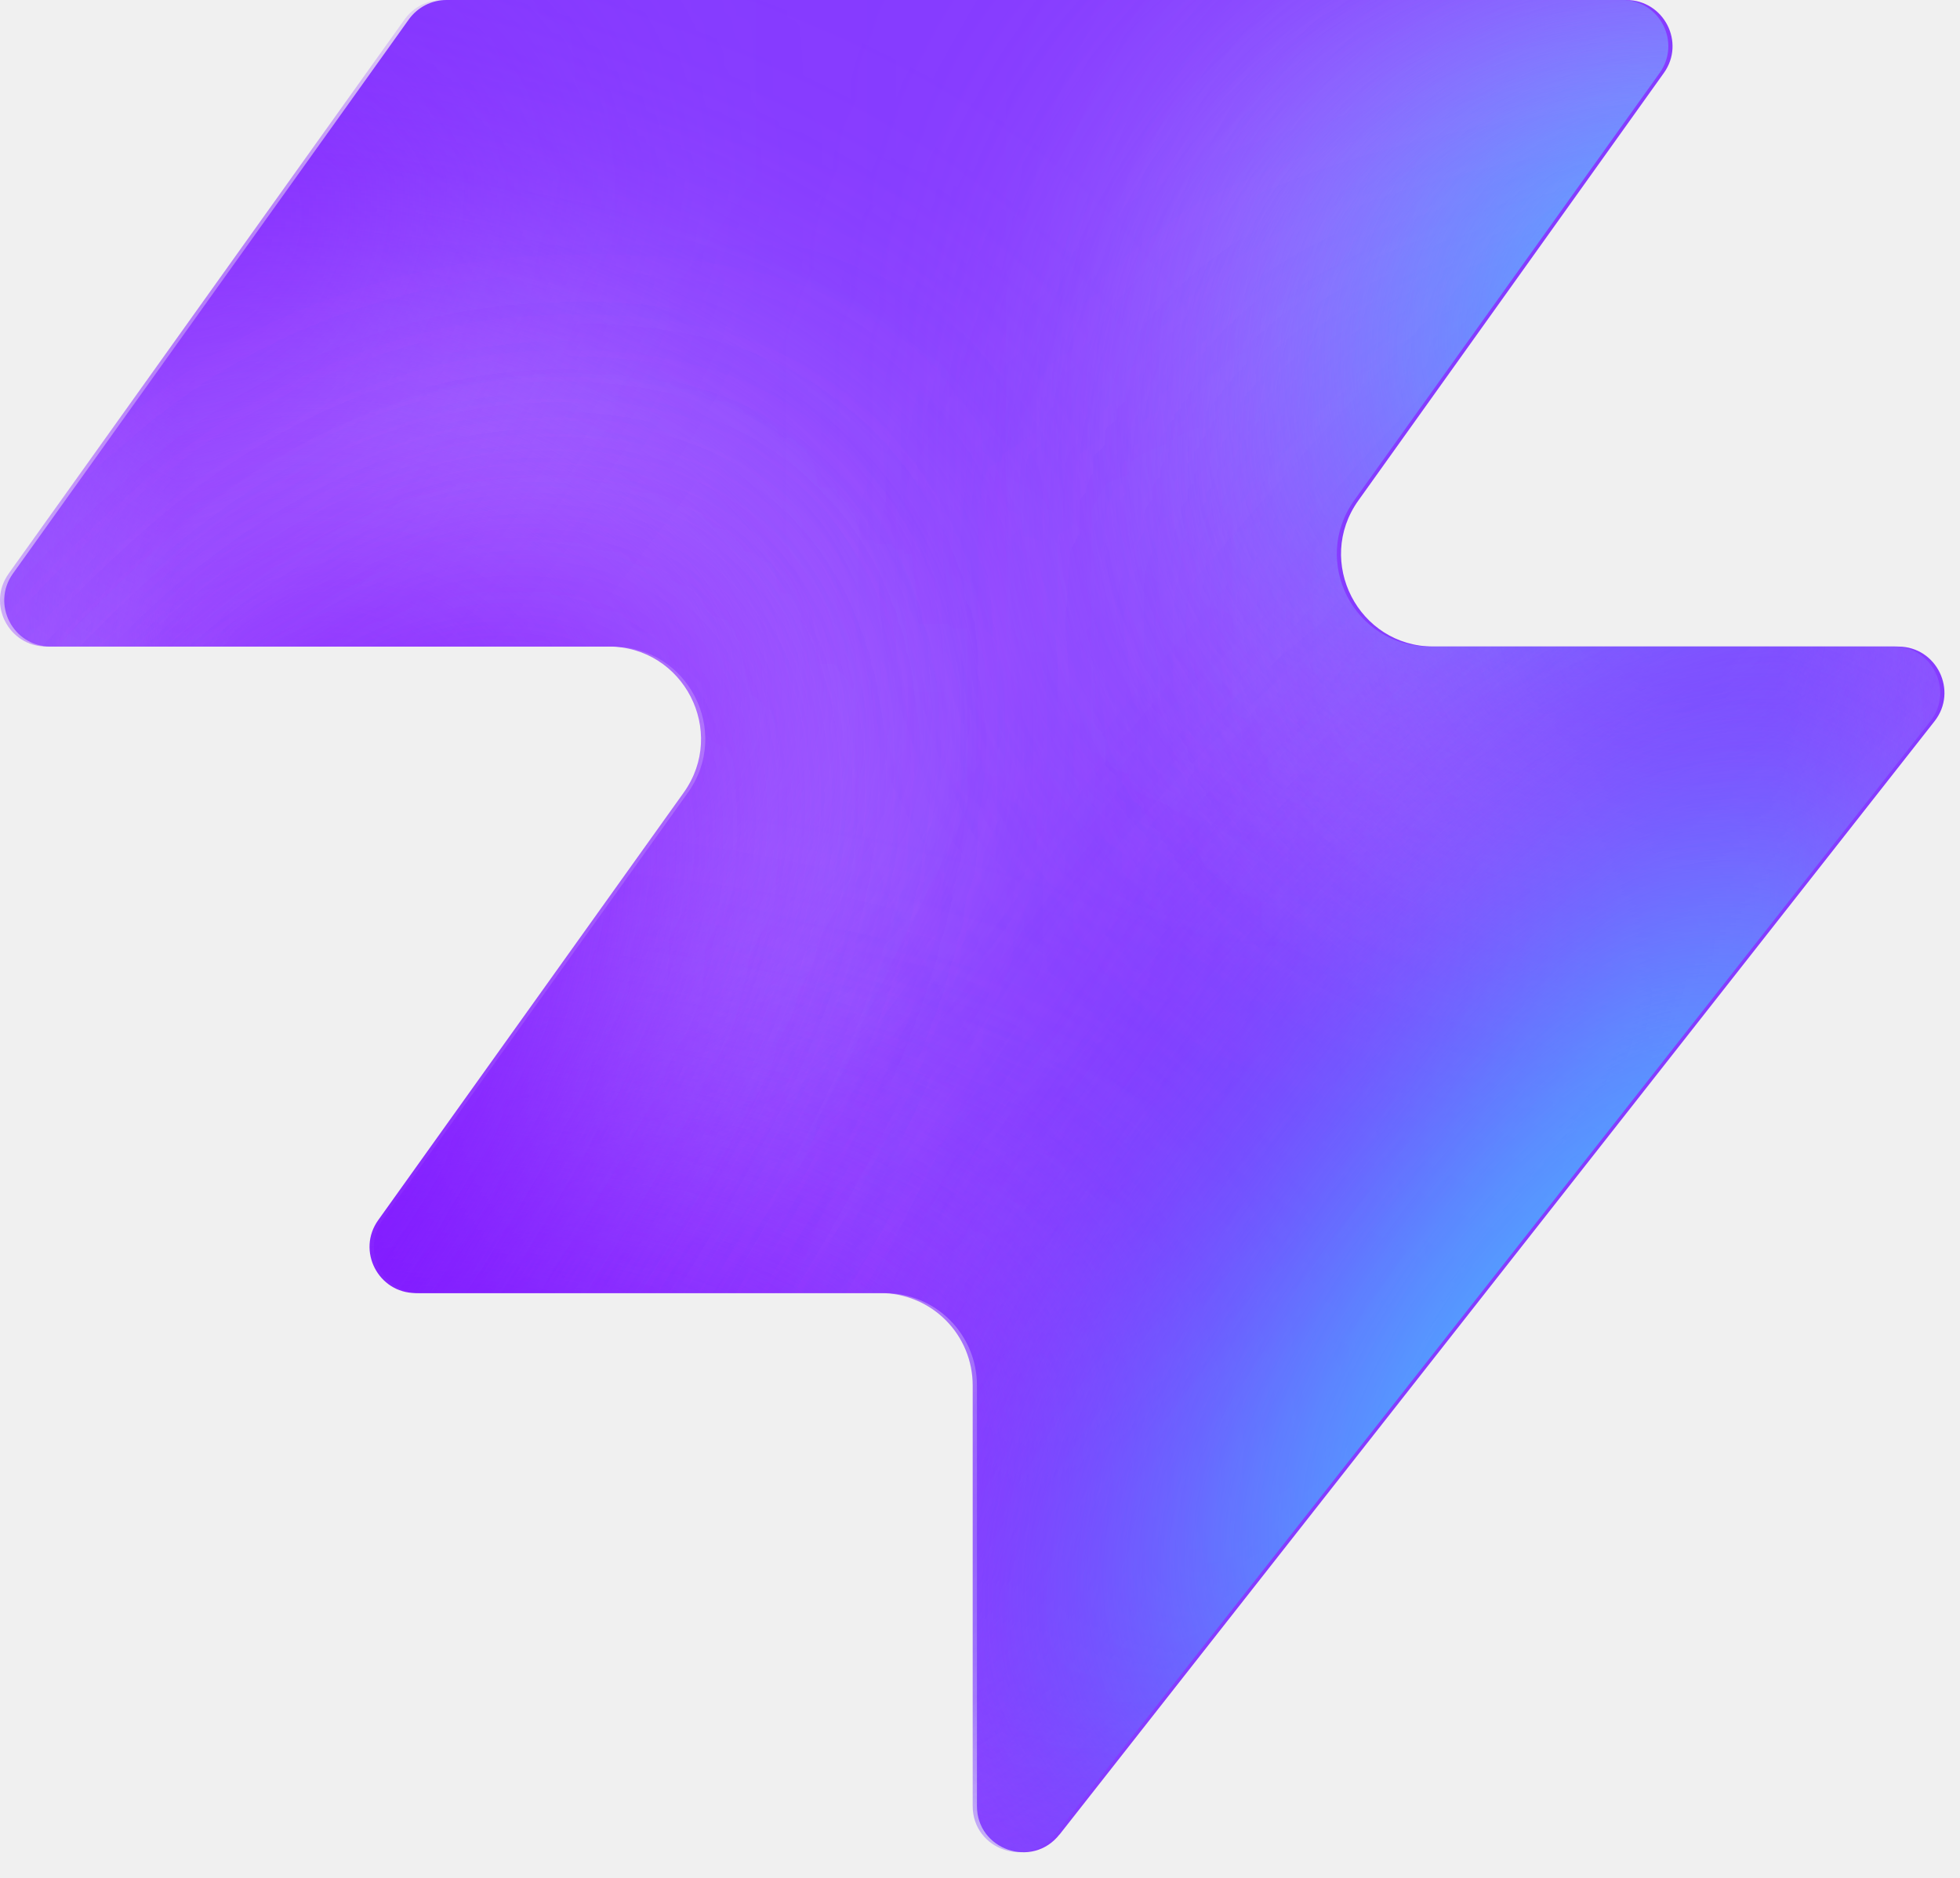
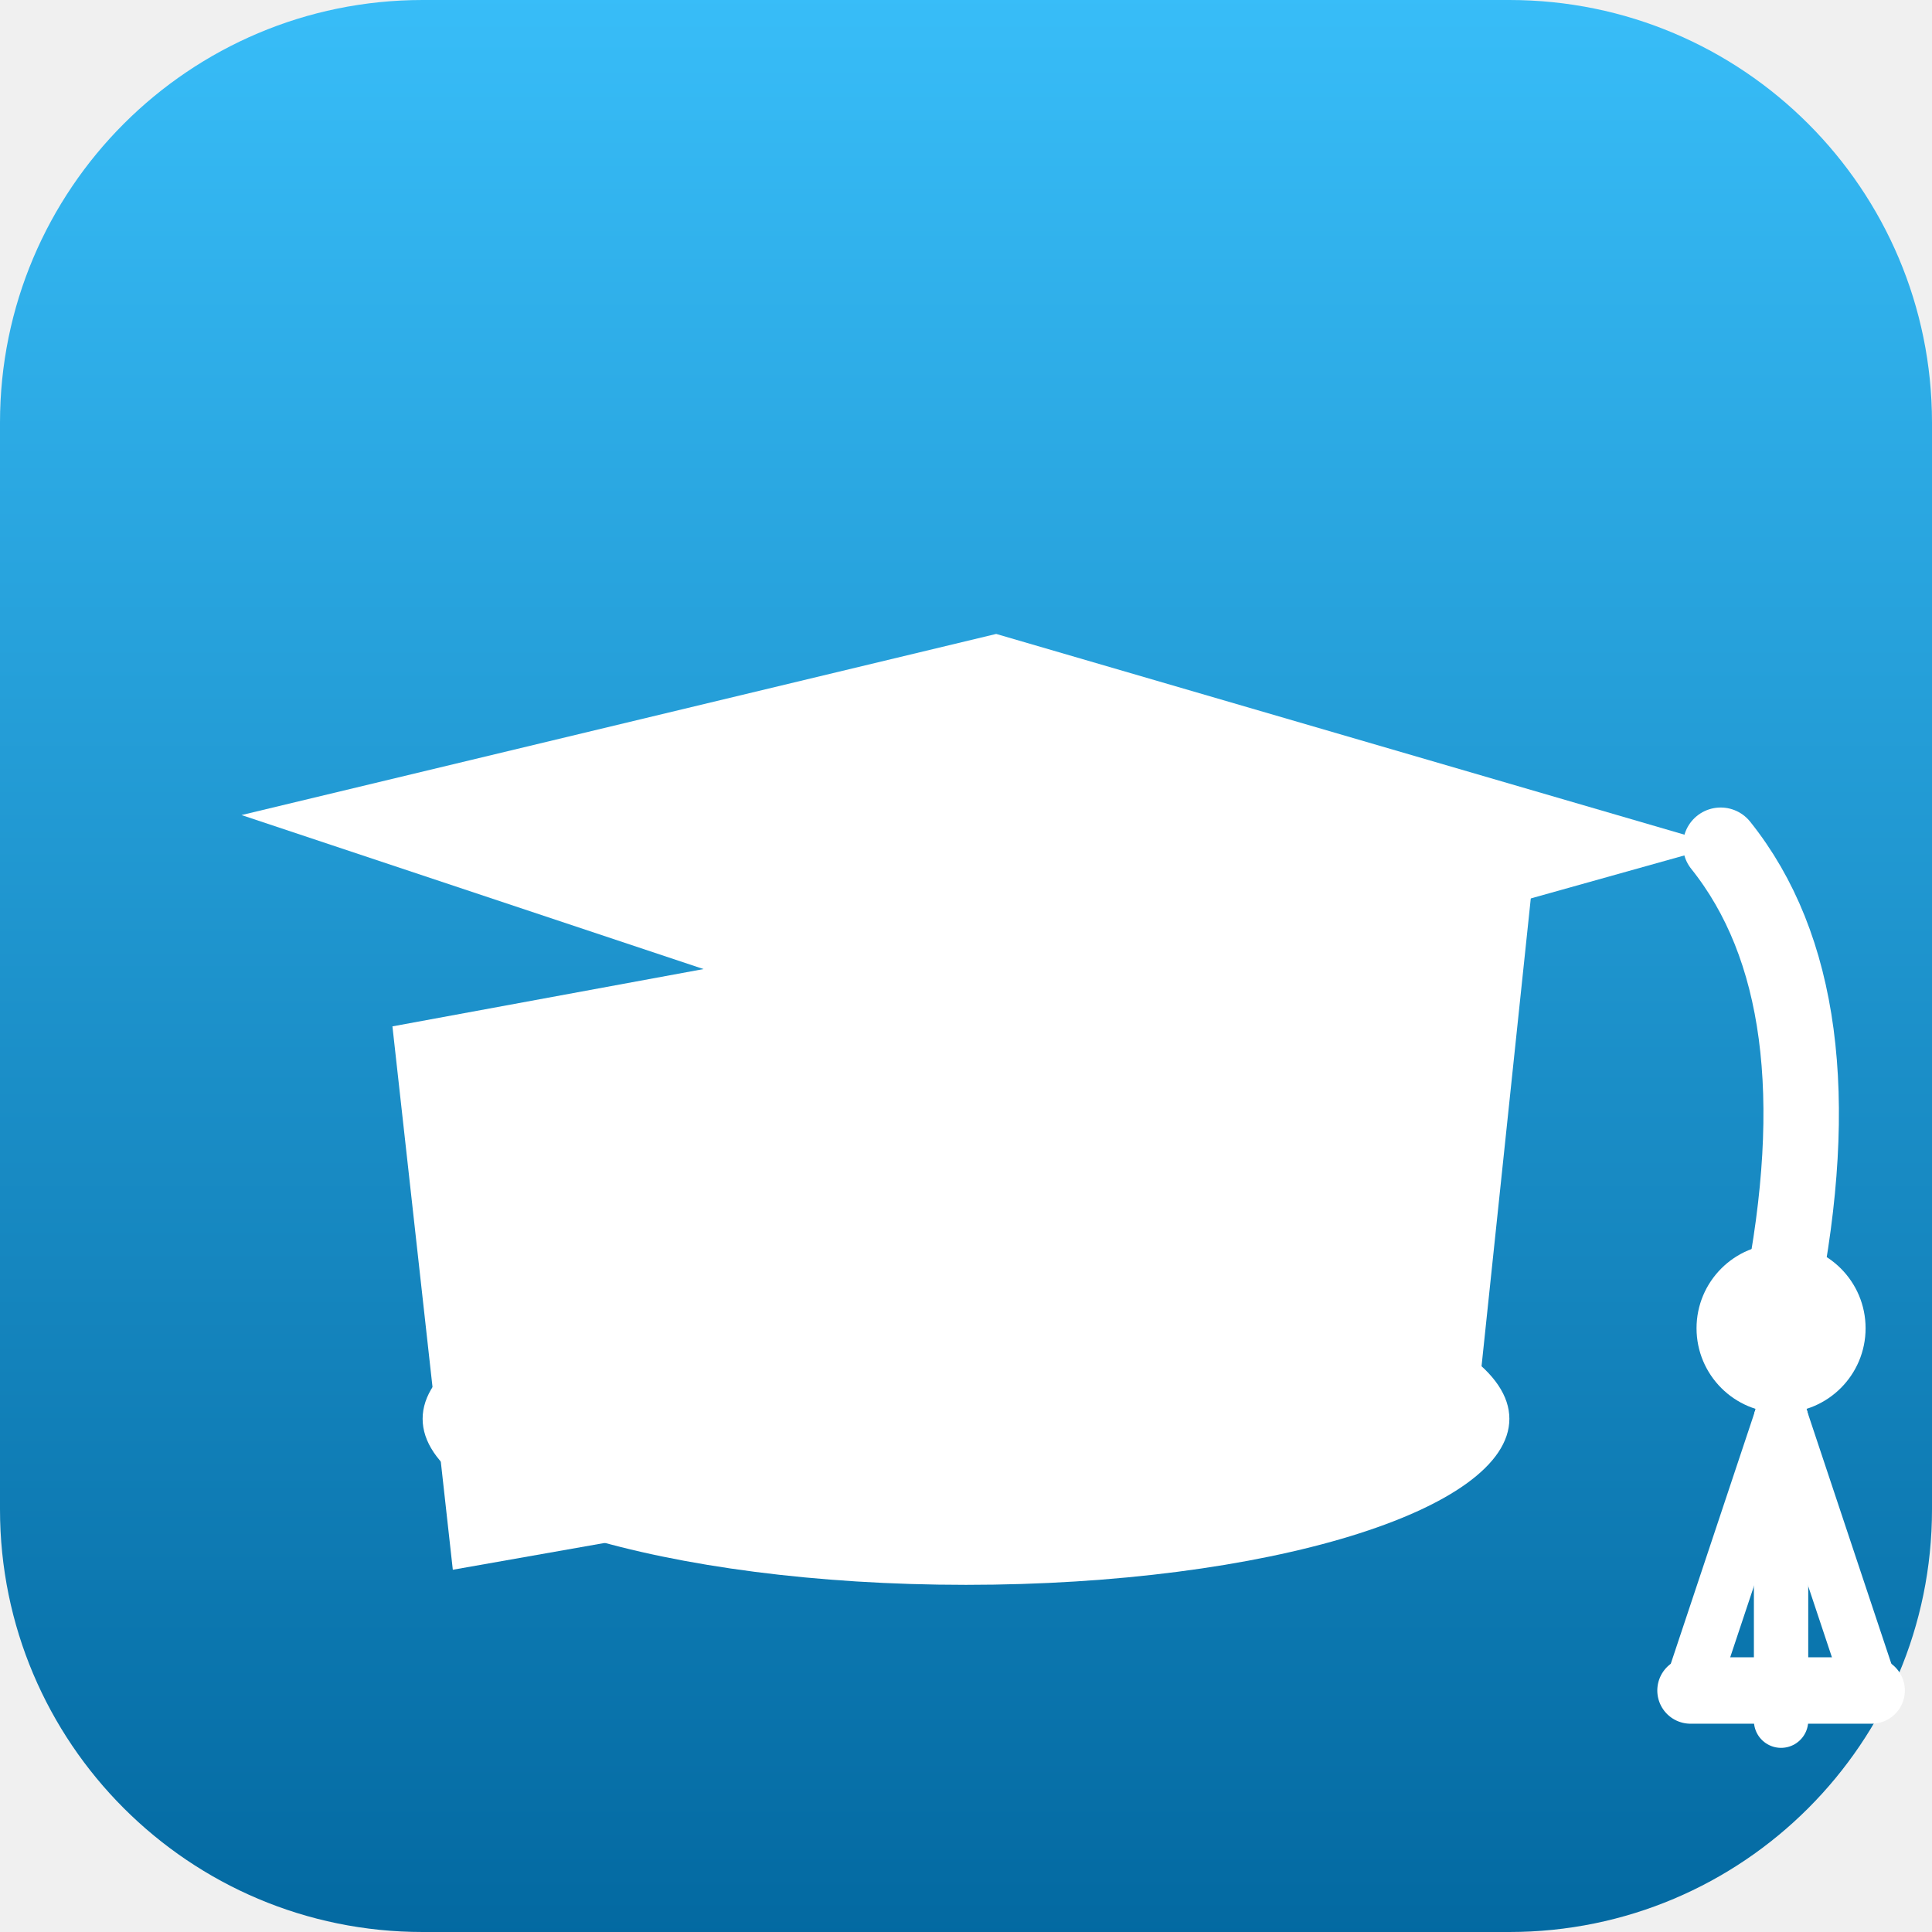
- <svg xmlns="http://www.w3.org/2000/svg" width="48" height="46" fill="none" viewBox="0 0 48 46">
-   <path fill="#863bff" d="M25.946 44.938c-.664.845-2.021.375-2.021-.698V33.937a2.26 2.26 0 0 0-2.262-2.262H10.287c-.92 0-1.456-1.04-.92-1.788l7.48-10.471c1.07-1.497 0-3.578-1.842-3.578H1.237c-.92 0-1.456-1.04-.92-1.788L10.013.474c.214-.297.556-.474.92-.474h28.894c.92 0 1.456 1.04.92 1.788l-7.48 10.471c-1.07 1.498 0 3.579 1.842 3.579h11.377c.943 0 1.473 1.088.89 1.83L25.947 44.94z" style="fill:#863bff;fill:color(display-p3 .525 .23 1);fill-opacity:1" />
-   <mask id="a" width="48" height="46" x="0" y="0" maskUnits="userSpaceOnUse" style="mask-type:alpha">
-     <path fill="#000" d="M25.842 44.938c-.664.844-2.021.375-2.021-.698V33.937a2.26 2.26 0 0 0-2.262-2.262H10.183c-.92 0-1.456-1.04-.92-1.788l7.48-10.471c1.07-1.498 0-3.579-1.842-3.579H1.133c-.92 0-1.456-1.04-.92-1.787L9.91.473c.214-.297.556-.474.92-.474h28.894c.92 0 1.456 1.04.92 1.788l-7.48 10.471c-1.07 1.498 0 3.578 1.842 3.578h11.377c.943 0 1.473 1.088.89 1.832L25.843 44.94z" style="fill:#000;fill-opacity:1" />
-   </mask>
-   <g mask="url(#a)">
-     <g filter="url(#b)">
-       <ellipse cx="5.508" cy="14.704" fill="#ede6ff" rx="5.508" ry="14.704" style="fill:#ede6ff;fill:color(display-p3 .927 .903 1);fill-opacity:1" transform="matrix(.00324 1 1 -.00324 -4.47 31.516)" />
-     </g>
-     <g filter="url(#c)">
-       <ellipse cx="10.399" cy="29.851" fill="#ede6ff" rx="10.399" ry="29.851" style="fill:#ede6ff;fill:color(display-p3 .927 .903 1);fill-opacity:1" transform="matrix(.00324 1 1 -.00324 -39.328 7.883)" />
-     </g>
-     <g filter="url(#d)">
-       <ellipse cx="5.508" cy="30.487" fill="#7e14ff" rx="5.508" ry="30.487" style="fill:#7e14ff;fill:color(display-p3 .492 .077 1);fill-opacity:1" transform="rotate(89.814 -25.913 -14.639)scale(1 -1)" />
-     </g>
-     <g filter="url(#e)">
-       <ellipse cx="5.508" cy="30.599" fill="#7e14ff" rx="5.508" ry="30.599" style="fill:#7e14ff;fill:color(display-p3 .492 .077 1);fill-opacity:1" transform="rotate(89.814 -32.644 -3.334)scale(1 -1)" />
-     </g>
-     <g filter="url(#f)">
-       <ellipse cx="5.508" cy="30.599" fill="#7e14ff" rx="5.508" ry="30.599" style="fill:#7e14ff;fill:color(display-p3 .492 .077 1);fill-opacity:1" transform="matrix(.00324 1 1 -.00324 -34.34 30.47)" />
-     </g>
-     <g filter="url(#g)">
-       <ellipse cx="14.072" cy="22.078" fill="#ede6ff" rx="14.072" ry="22.078" style="fill:#ede6ff;fill:color(display-p3 .927 .903 1);fill-opacity:1" transform="rotate(93.35 24.506 48.493)scale(-1 1)" />
-     </g>
-     <g filter="url(#h)">
-       <ellipse cx="3.47" cy="21.501" fill="#7e14ff" rx="3.47" ry="21.501" style="fill:#7e14ff;fill:color(display-p3 .492 .077 1);fill-opacity:1" transform="rotate(89.009 28.708 47.59)scale(-1 1)" />
-     </g>
-     <g filter="url(#i)">
-       <ellipse cx="3.47" cy="21.501" fill="#7e14ff" rx="3.47" ry="21.501" style="fill:#7e14ff;fill:color(display-p3 .492 .077 1);fill-opacity:1" transform="rotate(89.009 28.708 47.59)scale(-1 1)" />
-     </g>
-     <g filter="url(#j)">
-       <ellipse cx=".387" cy="8.972" fill="#7e14ff" rx="4.407" ry="29.108" style="fill:#7e14ff;fill:color(display-p3 .492 .077 1);fill-opacity:1" transform="rotate(39.51 .387 8.972)" />
-     </g>
-     <g filter="url(#k)">
-       <ellipse cx="47.523" cy="-6.092" fill="#7e14ff" rx="4.407" ry="29.108" style="fill:#7e14ff;fill:color(display-p3 .492 .077 1);fill-opacity:1" transform="rotate(37.892 47.523 -6.092)" />
-     </g>
-     <g filter="url(#l)">
-       <ellipse cx="41.412" cy="6.333" fill="#47bfff" rx="5.971" ry="9.665" style="fill:#47bfff;fill:color(display-p3 .28 .748 1);fill-opacity:1" transform="rotate(37.892 41.412 6.333)" />
-     </g>
-     <g filter="url(#m)">
-       <ellipse cx="-1.879" cy="38.332" fill="#7e14ff" rx="4.407" ry="29.108" style="fill:#7e14ff;fill:color(display-p3 .492 .077 1);fill-opacity:1" transform="rotate(37.892 -1.88 38.332)" />
-     </g>
-     <g filter="url(#n)">
-       <ellipse cx="-1.879" cy="38.332" fill="#7e14ff" rx="4.407" ry="29.108" style="fill:#7e14ff;fill:color(display-p3 .492 .077 1);fill-opacity:1" transform="rotate(37.892 -1.88 38.332)" />
-     </g>
-     <g filter="url(#o)">
-       <ellipse cx="35.651" cy="29.907" fill="#7e14ff" rx="4.407" ry="29.108" style="fill:#7e14ff;fill:color(display-p3 .492 .077 1);fill-opacity:1" transform="rotate(37.892 35.651 29.907)" />
-     </g>
-     <g filter="url(#p)">
-       <ellipse cx="38.418" cy="32.4" fill="#47bfff" rx="5.971" ry="15.297" style="fill:#47bfff;fill:color(display-p3 .28 .748 1);fill-opacity:1" transform="rotate(37.892 38.418 32.4)" />
-     </g>
-   </g>
+ <svg xmlns="http://www.w3.org/2000/svg" viewBox="0 0 64 64">
  <defs>
-     <filter id="b" width="60.045" height="41.654" x="-19.77" y="16.149" color-interpolation-filters="sRGB" filterUnits="userSpaceOnUse">
-       <feFlood flood-opacity="0" result="BackgroundImageFix" />
-       <feBlend in="SourceGraphic" in2="BackgroundImageFix" result="shape" />
-       <feGaussianBlur result="effect1_foregroundBlur_2002_17158" stdDeviation="7.659" />
-     </filter>
-     <filter id="c" width="90.34" height="51.437" x="-54.613" y="-7.533" color-interpolation-filters="sRGB" filterUnits="userSpaceOnUse">
-       <feFlood flood-opacity="0" result="BackgroundImageFix" />
-       <feBlend in="SourceGraphic" in2="BackgroundImageFix" result="shape" />
-       <feGaussianBlur result="effect1_foregroundBlur_2002_17158" stdDeviation="7.659" />
-     </filter>
-     <filter id="d" width="79.355" height="29.4" x="-49.64" y="2.03" color-interpolation-filters="sRGB" filterUnits="userSpaceOnUse">
-       <feFlood flood-opacity="0" result="BackgroundImageFix" />
-       <feBlend in="SourceGraphic" in2="BackgroundImageFix" result="shape" />
-       <feGaussianBlur result="effect1_foregroundBlur_2002_17158" stdDeviation="4.596" />
-     </filter>
-     <filter id="e" width="79.579" height="29.4" x="-45.045" y="20.029" color-interpolation-filters="sRGB" filterUnits="userSpaceOnUse">
-       <feFlood flood-opacity="0" result="BackgroundImageFix" />
-       <feBlend in="SourceGraphic" in2="BackgroundImageFix" result="shape" />
-       <feGaussianBlur result="effect1_foregroundBlur_2002_17158" stdDeviation="4.596" />
-     </filter>
-     <filter id="f" width="79.579" height="29.4" x="-43.513" y="21.178" color-interpolation-filters="sRGB" filterUnits="userSpaceOnUse">
-       <feFlood flood-opacity="0" result="BackgroundImageFix" />
-       <feBlend in="SourceGraphic" in2="BackgroundImageFix" result="shape" />
-       <feGaussianBlur result="effect1_foregroundBlur_2002_17158" stdDeviation="4.596" />
-     </filter>
-     <filter id="g" width="74.749" height="58.852" x="15.756" y="-17.901" color-interpolation-filters="sRGB" filterUnits="userSpaceOnUse">
-       <feFlood flood-opacity="0" result="BackgroundImageFix" />
-       <feBlend in="SourceGraphic" in2="BackgroundImageFix" result="shape" />
-       <feGaussianBlur result="effect1_foregroundBlur_2002_17158" stdDeviation="7.659" />
-     </filter>
-     <filter id="h" width="61.377" height="25.362" x="23.548" y="2.284" color-interpolation-filters="sRGB" filterUnits="userSpaceOnUse">
-       <feFlood flood-opacity="0" result="BackgroundImageFix" />
-       <feBlend in="SourceGraphic" in2="BackgroundImageFix" result="shape" />
-       <feGaussianBlur result="effect1_foregroundBlur_2002_17158" stdDeviation="4.596" />
-     </filter>
-     <filter id="i" width="61.377" height="25.362" x="23.548" y="2.284" color-interpolation-filters="sRGB" filterUnits="userSpaceOnUse">
-       <feFlood flood-opacity="0" result="BackgroundImageFix" />
-       <feBlend in="SourceGraphic" in2="BackgroundImageFix" result="shape" />
-       <feGaussianBlur result="effect1_foregroundBlur_2002_17158" stdDeviation="4.596" />
-     </filter>
-     <filter id="j" width="56.045" height="63.649" x="-27.636" y="-22.853" color-interpolation-filters="sRGB" filterUnits="userSpaceOnUse">
-       <feFlood flood-opacity="0" result="BackgroundImageFix" />
-       <feBlend in="SourceGraphic" in2="BackgroundImageFix" result="shape" />
-       <feGaussianBlur result="effect1_foregroundBlur_2002_17158" stdDeviation="4.596" />
-     </filter>
-     <filter id="k" width="54.814" height="64.646" x="20.116" y="-38.415" color-interpolation-filters="sRGB" filterUnits="userSpaceOnUse">
-       <feFlood flood-opacity="0" result="BackgroundImageFix" />
-       <feBlend in="SourceGraphic" in2="BackgroundImageFix" result="shape" />
-       <feGaussianBlur result="effect1_foregroundBlur_2002_17158" stdDeviation="4.596" />
-     </filter>
-     <filter id="l" width="33.541" height="35.313" x="24.641" y="-11.323" color-interpolation-filters="sRGB" filterUnits="userSpaceOnUse">
-       <feFlood flood-opacity="0" result="BackgroundImageFix" />
-       <feBlend in="SourceGraphic" in2="BackgroundImageFix" result="shape" />
-       <feGaussianBlur result="effect1_foregroundBlur_2002_17158" stdDeviation="4.596" />
-     </filter>
-     <filter id="m" width="54.814" height="64.646" x="-29.286" y="6.009" color-interpolation-filters="sRGB" filterUnits="userSpaceOnUse">
-       <feFlood flood-opacity="0" result="BackgroundImageFix" />
-       <feBlend in="SourceGraphic" in2="BackgroundImageFix" result="shape" />
-       <feGaussianBlur result="effect1_foregroundBlur_2002_17158" stdDeviation="4.596" />
-     </filter>
-     <filter id="n" width="54.814" height="64.646" x="-29.286" y="6.009" color-interpolation-filters="sRGB" filterUnits="userSpaceOnUse">
-       <feFlood flood-opacity="0" result="BackgroundImageFix" />
-       <feBlend in="SourceGraphic" in2="BackgroundImageFix" result="shape" />
-       <feGaussianBlur result="effect1_foregroundBlur_2002_17158" stdDeviation="4.596" />
-     </filter>
-     <filter id="o" width="54.814" height="64.646" x="8.244" y="-2.416" color-interpolation-filters="sRGB" filterUnits="userSpaceOnUse">
-       <feFlood flood-opacity="0" result="BackgroundImageFix" />
-       <feBlend in="SourceGraphic" in2="BackgroundImageFix" result="shape" />
-       <feGaussianBlur result="effect1_foregroundBlur_2002_17158" stdDeviation="4.596" />
-     </filter>
-     <filter id="p" width="39.409" height="43.623" x="18.713" y="10.588" color-interpolation-filters="sRGB" filterUnits="userSpaceOnUse">
-       <feFlood flood-opacity="0" result="BackgroundImageFix" />
-       <feBlend in="SourceGraphic" in2="BackgroundImageFix" result="shape" />
-       <feGaussianBlur result="effect1_foregroundBlur_2002_17158" stdDeviation="4.596" />
-     </filter>
+     <linearGradient id="bg" x1="0" y1="0" x2="0" y2="1">
+       <stop offset="0%" stop-color="#38BDF8" />
+       <stop offset="100%" stop-color="#0369A1" />
+     </linearGradient>
  </defs>
+   <rect width="64" height="64" rx="14" fill="url(#bg)" />
+   <polygon points="8,27 33,21 57,28 32,35" fill="white" />
+   <polygon points="13,34 51,27 49,46 15,52" fill="white" />
+   <ellipse cx="32" cy="47" rx="18" ry="5.5" fill="white" />
+   <path d="M57,28 Q61,33 59,43" stroke="white" stroke-width="2.5" fill="none" stroke-linecap="round" />
+   <circle cx="59" cy="44" r="2.8" fill="white" />
+   <line x1="59" y1="47" x2="56" y2="56" stroke="white" stroke-width="1.8" stroke-linecap="round" />
+   <line x1="59" y1="47" x2="59" y2="57" stroke="white" stroke-width="1.8" stroke-linecap="round" />
+   <line x1="59" y1="47" x2="62" y2="56" stroke="white" stroke-width="1.8" stroke-linecap="round" />
+   <line x1="56" y1="56" x2="62" y2="56" stroke="white" stroke-width="2.2" stroke-linecap="round" />
</svg>
